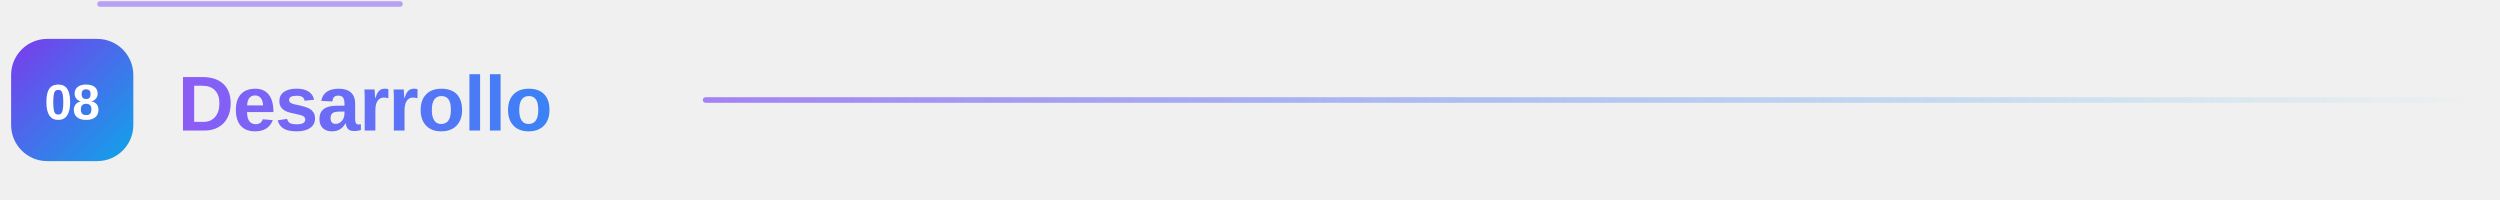
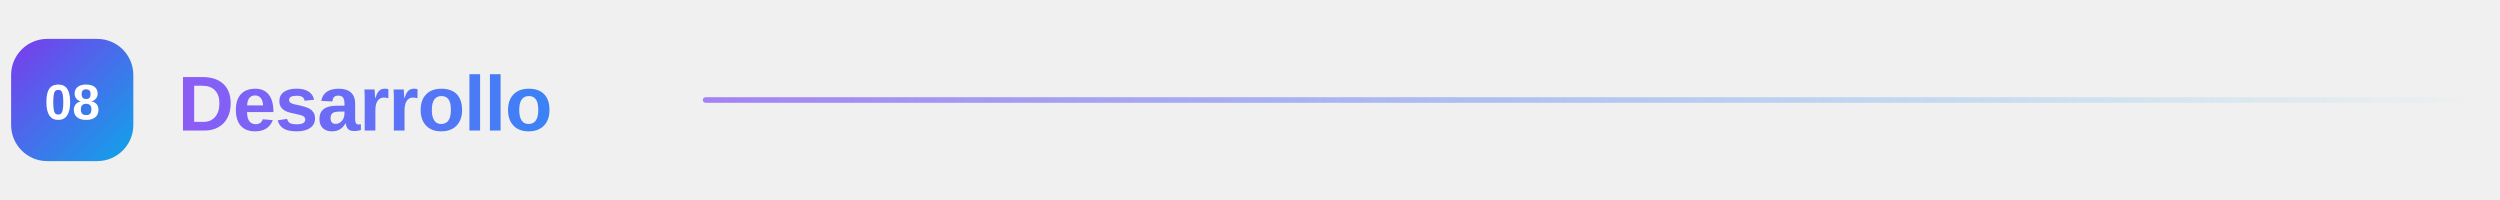
- <svg xmlns="http://www.w3.org/2000/svg" width="900" height="72" viewBox="0 0 900 72" role="img" aria-label="Desarrollo" data-readme-motion="subtle">
+ <svg xmlns="http://www.w3.org/2000/svg" width="900" height="72" viewBox="0 0 900 72" role="img" aria-label="Desarrollo">
  <defs>
    <linearGradient id="g" x1="0" y1="0" x2="1" y2="1">
      <stop offset="0" stop-color="#7c3aed" />
      <stop offset="1" stop-color="#0ea5e9" />
    </linearGradient>
    <linearGradient id="t" x1="0" y1="0" x2="1" y2="0">
      <stop offset="0" stop-color="#8b5cf6" />
      <stop offset="1" stop-color="#3b82f6" />
    </linearGradient>
    <linearGradient id="l" x1="0" y1="0" x2="1" y2="0">
      <stop offset="0" stop-color="#8b5cf6" stop-opacity="0.75" />
      <stop offset="1" stop-color="#0ea5e9" stop-opacity="0" />
    </linearGradient>
    <style>text { font-family: "Segoe UI", -apple-system, BlinkMacSystemFont, "Helvetica Neue", Arial, sans-serif; }</style>
  </defs>
  <rect x="4" y="14" width="44" height="44" rx="13" fill="url(#g)" />
  <text x="26" y="43" text-anchor="middle" style="font-size:18px;font-weight:800;fill:#ffffff">08</text>
  <text x="64" y="47" style="font-size:28px;font-weight:800;letter-spacing:-0.4px" fill="url(#t)">Desarrollo</text>
  <rect x="253" y="35" width="641" height="2" rx="1" fill="url(#l)" />
-   <style data-readme-builder-motion="1">
- @keyframes rb-accent {0%,100%{filter:brightness(1)}50%{filter:brightness(1.3)}}
- @keyframes rb-trace {from{stroke-dashoffset:900}to{stroke-dashoffset:0}}
- svg[data-readme-motion] .rb-motion-line{animation:rb-trace 2s ease-in-out 2;stroke-dasharray:108 900;stroke-dashoffset:0;opacity:.55}
- svg[data-readme-motion] &gt; path,svg[data-readme-motion] &gt; g:not(.rb-motion-layer){animation:rb-accent 2s ease-in-out 2}
- @media (prefers-reduced-motion:reduce){svg[data-readme-motion] .rb-motion-line,svg[data-readme-motion] &gt; path,svg[data-readme-motion] &gt; g:not(.rb-motion-layer){animation:none!important;filter:none!important}}
- </style>
-   <g class="rb-motion-layer" aria-hidden="true" pointer-events="none">
-     <path class="rb-motion-line" d="M36 1.44h828" fill="none" stroke="#8b5cf6" stroke-width="2" stroke-linecap="round" />
-   </g>
</svg>
